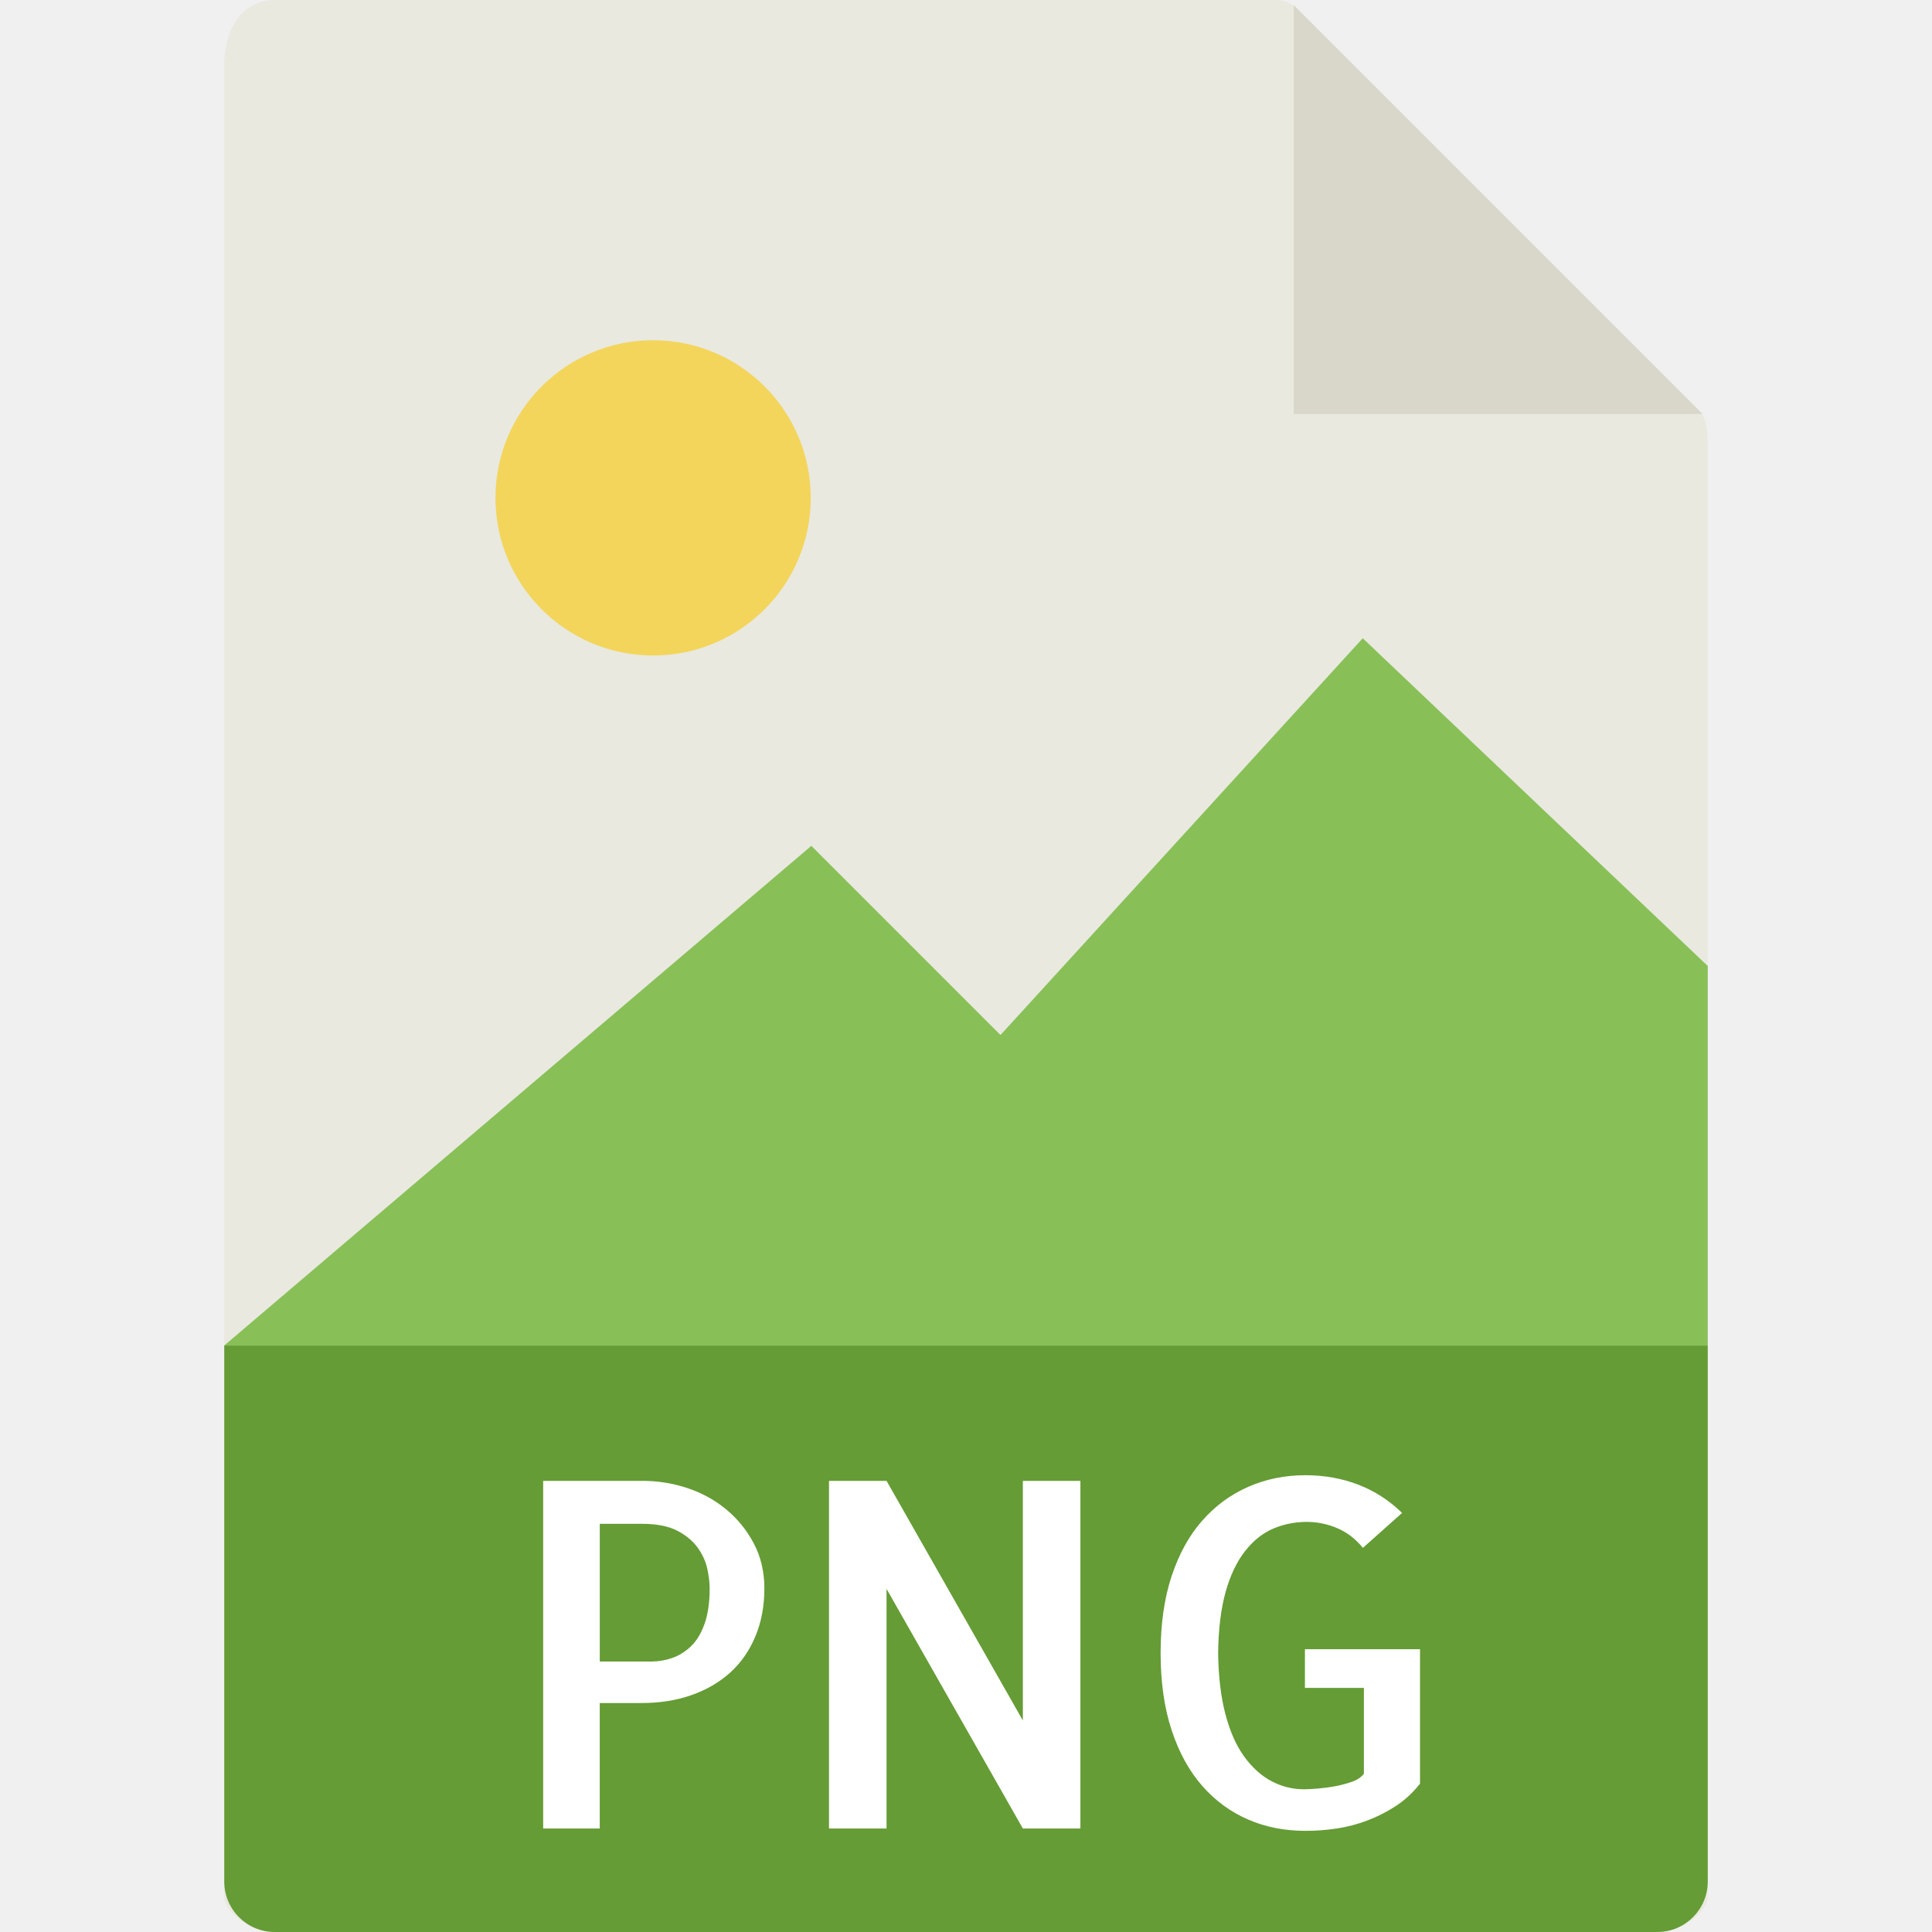
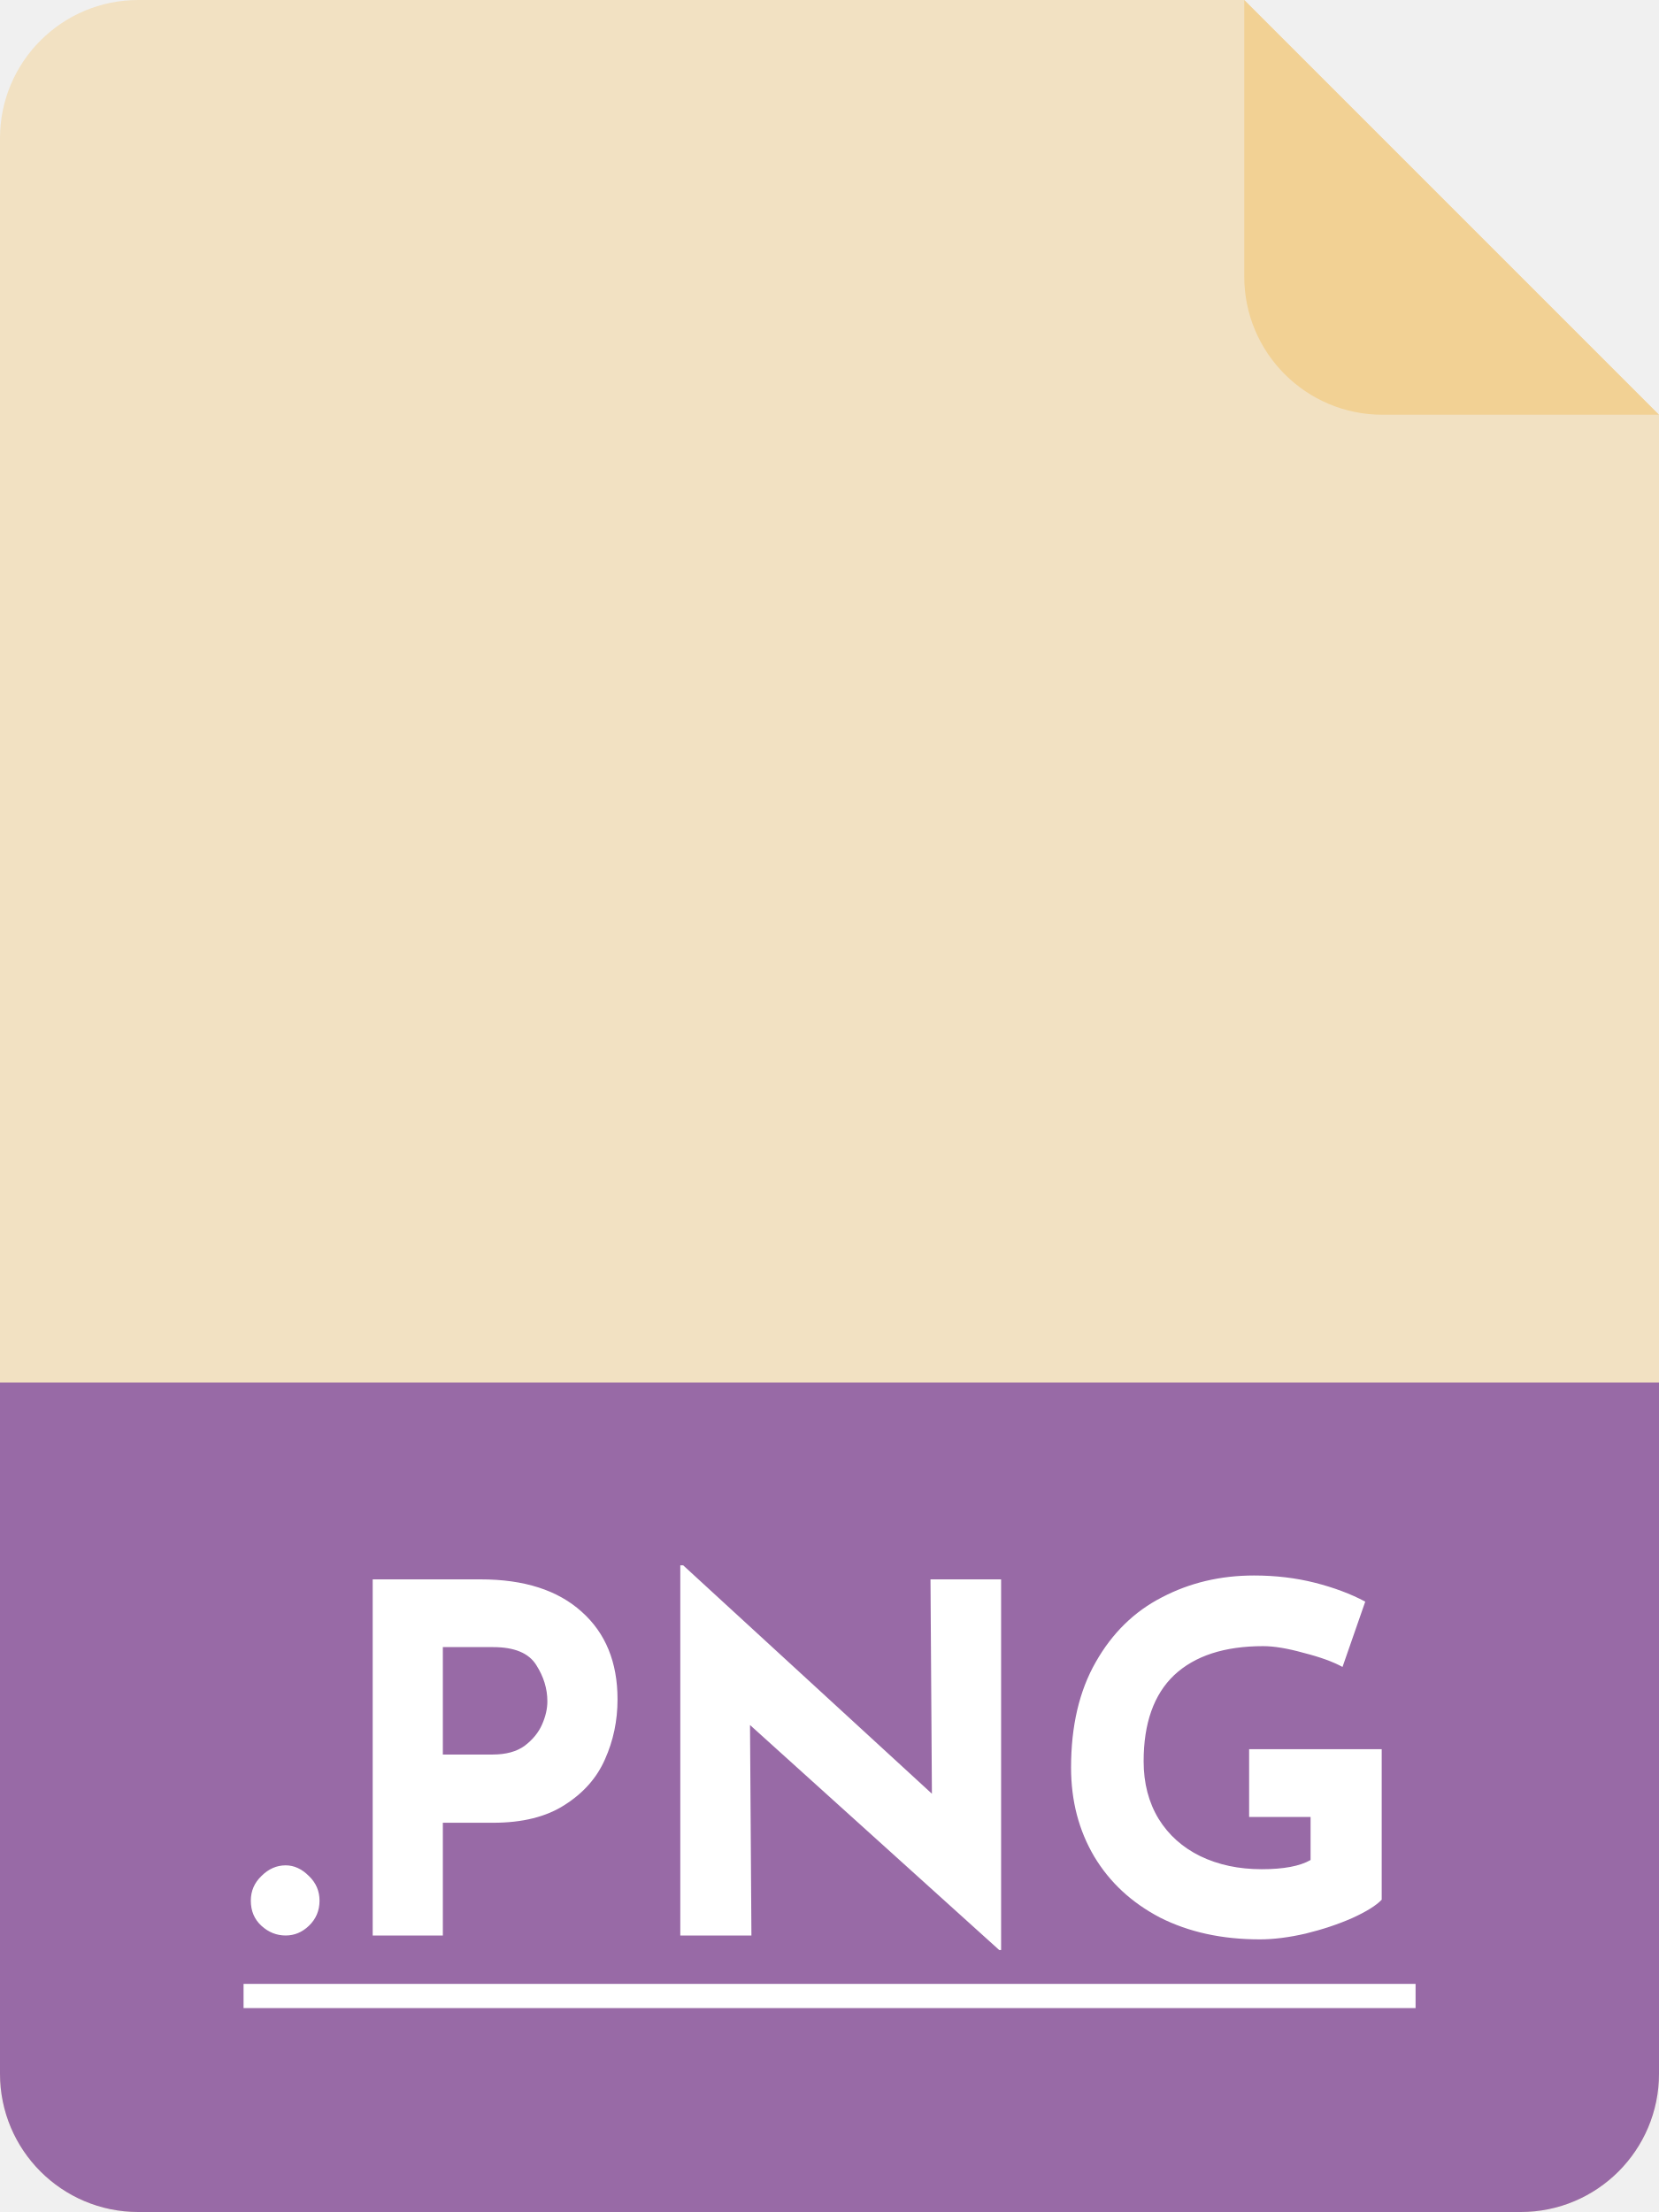
- <svg xmlns="http://www.w3.org/2000/svg" version="1.1" id="Capa_1" x="0px" y="0px" viewBox="0 0 56 56" style="enable-background:new 0 0 56 56;" xml:space="preserve">
-   <g>
-     <path style="fill:#E9E9E0;" d="M36.985,0H7.963C7.155,0,6.5,0.655,6.5,1.926V55c0,0.345,0.655,1,1.463,1h40.074   c0.808,0,1.463-0.655,1.463-1V12.978c0-0.696-0.093-0.92-0.257-1.085L37.607,0.257C37.442,0.093,37.218,0,36.985,0z" />
-     <path style="fill:#659C35;" d="M48.037,56H7.963C7.155,56,6.5,55.345,6.5,54.537V39h43v15.537C49.5,55.345,48.845,56,48.037,56z" />
-     <polygon style="fill:#D9D7CA;" points="37.5,0.151 37.5,12 49.349,12  " />
-     <g>
-       <path style="fill:#FFFFFF;" d="M17.385,53h-1.641V42.924h2.898c0.428,0,0.852,0.068,1.271,0.205    c0.419,0.137,0.795,0.342,1.128,0.615c0.333,0.273,0.602,0.604,0.807,0.991s0.308,0.822,0.308,1.306    c0,0.511-0.087,0.973-0.26,1.388c-0.173,0.415-0.415,0.764-0.725,1.046c-0.31,0.282-0.684,0.501-1.121,0.656    s-0.921,0.232-1.449,0.232h-1.217V53z M17.385,44.168v3.992h1.504c0.2,0,0.398-0.034,0.595-0.103    c0.196-0.068,0.376-0.18,0.54-0.335c0.164-0.155,0.296-0.371,0.396-0.649c0.1-0.278,0.15-0.622,0.15-1.032    c0-0.164-0.023-0.354-0.068-0.567c-0.046-0.214-0.139-0.419-0.28-0.615c-0.142-0.196-0.34-0.36-0.595-0.492    c-0.255-0.132-0.593-0.198-1.012-0.198H17.385z" />
-       <path style="fill:#FFFFFF;" d="M31.316,42.924V53h-1.668l-3.951-6.945V53h-1.668V42.924h1.668l3.951,6.945v-6.945H31.316z" />
-       <path style="fill:#FFFFFF;" d="M41.16,47.805v3.896c-0.21,0.265-0.444,0.48-0.704,0.649s-0.533,0.308-0.82,0.417    S39.052,52.954,38.747,53c-0.306,0.046-0.608,0.068-0.909,0.068c-0.602,0-1.155-0.109-1.661-0.328s-0.948-0.542-1.326-0.971    c-0.378-0.429-0.675-0.966-0.889-1.613c-0.214-0.647-0.321-1.395-0.321-2.242s0.107-1.593,0.321-2.235    c0.214-0.643,0.51-1.178,0.889-1.606c0.378-0.429,0.822-0.754,1.333-0.978c0.51-0.224,1.062-0.335,1.654-0.335    c0.547,0,1.057,0.091,1.531,0.273c0.474,0.183,0.897,0.456,1.271,0.82l-1.135,1.012c-0.219-0.265-0.47-0.456-0.752-0.574    c-0.283-0.118-0.574-0.178-0.875-0.178c-0.337,0-0.659,0.063-0.964,0.191c-0.306,0.128-0.579,0.344-0.82,0.649    c-0.242,0.306-0.431,0.699-0.567,1.183s-0.21,1.075-0.219,1.777c0.009,0.684,0.08,1.276,0.212,1.777    c0.132,0.501,0.314,0.911,0.547,1.23s0.497,0.556,0.793,0.711c0.296,0.155,0.608,0.232,0.937,0.232c0.1,0,0.234-0.007,0.403-0.021    c0.168-0.014,0.337-0.036,0.506-0.068c0.168-0.032,0.33-0.075,0.485-0.13c0.155-0.055,0.269-0.132,0.342-0.232v-2.488h-1.709    v-1.121H41.16z" />
-     </g>
-     <circle style="fill:#F3D55B;" cx="18.931" cy="14.431" r="4.569" />
-     <polygon style="fill:#88C057;" points="6.5,39 17.5,39 49.5,39 49.5,28 39.5,18.5 29,30 23.517,24.517  " />
-   </g>
-   <g>
- </g>
-   <g>
- </g>
-   <g>
- </g>
-   <g>
- </g>
-   <g>
- </g>
-   <g>
- </g>
-   <g>
- </g>
-   <g>
- </g>
-   <g>
- </g>
-   <g>
- </g>
-   <g>
- </g>
-   <g>
- </g>
-   <g>
- </g>
-   <g>
- </g>
-   <g>
- </g>
+ <svg xmlns="http://www.w3.org/2000/svg" width="48" height="64" viewBox="0 0 48 64" fill="none">
+   <path fill-rule="evenodd" clip-rule="evenodd" d="M4 0C1.791 0 0 1.791 0 4V60C0 62.209 1.791 64 4 64H44C46.209 64 48 62.209 48 60V12L36 0H4Z" fill="#F2E1C2" />
+   <path d="M0 40H48V60C48 62.209 46.209 64 44 64H4C1.791 64 0 62.209 0 60V40Z" fill="#986AA6" />
+   <path d="M7.257 54.992C7.257 54.712 7.36 54.474 7.565 54.278C7.77 54.073 8.004 53.97 8.265 53.97C8.508 53.97 8.732 54.073 8.937 54.278C9.142 54.474 9.245 54.712 9.245 54.992C9.245 55.281 9.142 55.524 8.937 55.72C8.741 55.907 8.517 56 8.265 56C8.004 56 7.77 55.907 7.565 55.72C7.36 55.533 7.257 55.291 7.257 54.992ZM13.905 45.696C15.165 45.696 16.14 46.009 16.831 46.634C17.522 47.25 17.867 48.095 17.867 49.168C17.867 49.784 17.746 50.363 17.503 50.904C17.27 51.436 16.883 51.875 16.341 52.22C15.809 52.565 15.118 52.738 14.269 52.738H12.813V56H10.783V45.696H13.905ZM14.255 50.764C14.638 50.764 14.946 50.68 15.179 50.512C15.412 50.335 15.581 50.129 15.683 49.896C15.786 49.663 15.837 49.439 15.837 49.224C15.837 48.86 15.73 48.51 15.515 48.174C15.3 47.829 14.885 47.656 14.269 47.656H12.813V50.764H14.255ZM28.965 45.696V56.42H28.91L21.7 49.91L21.741 56H19.683V45.29H19.767L26.963 51.898L26.922 45.696H28.965ZM39.977 54.964C39.818 55.132 39.534 55.309 39.123 55.496C38.722 55.673 38.274 55.823 37.779 55.944C37.294 56.056 36.85 56.112 36.449 56.112C35.357 56.112 34.396 55.902 33.565 55.482C32.744 55.053 32.109 54.465 31.661 53.718C31.213 52.962 30.989 52.103 30.989 51.142C30.989 49.938 31.227 48.921 31.703 48.09C32.179 47.25 32.818 46.625 33.621 46.214C34.424 45.794 35.31 45.584 36.281 45.584C36.906 45.584 37.494 45.654 38.045 45.794C38.596 45.934 39.081 46.116 39.501 46.34L38.843 48.23C38.572 48.081 38.199 47.945 37.723 47.824C37.256 47.693 36.864 47.628 36.547 47.628C35.427 47.628 34.568 47.908 33.971 48.468C33.383 49.028 33.089 49.859 33.089 50.96C33.089 51.595 33.234 52.15 33.523 52.626C33.812 53.093 34.214 53.452 34.727 53.704C35.25 53.956 35.842 54.082 36.505 54.082C37.14 54.082 37.611 53.993 37.919 53.816V52.57H36.141V50.61H39.977V54.964Z" fill="white" />
+   <path d="M7.047 57.4H40.957V58.1H7.047V57.4Z" fill="white" />
+   <path d="M48 12L36 0V8C36 10.209 37.791 12 40 12H48Z" fill="#F2D194" />
</svg>
